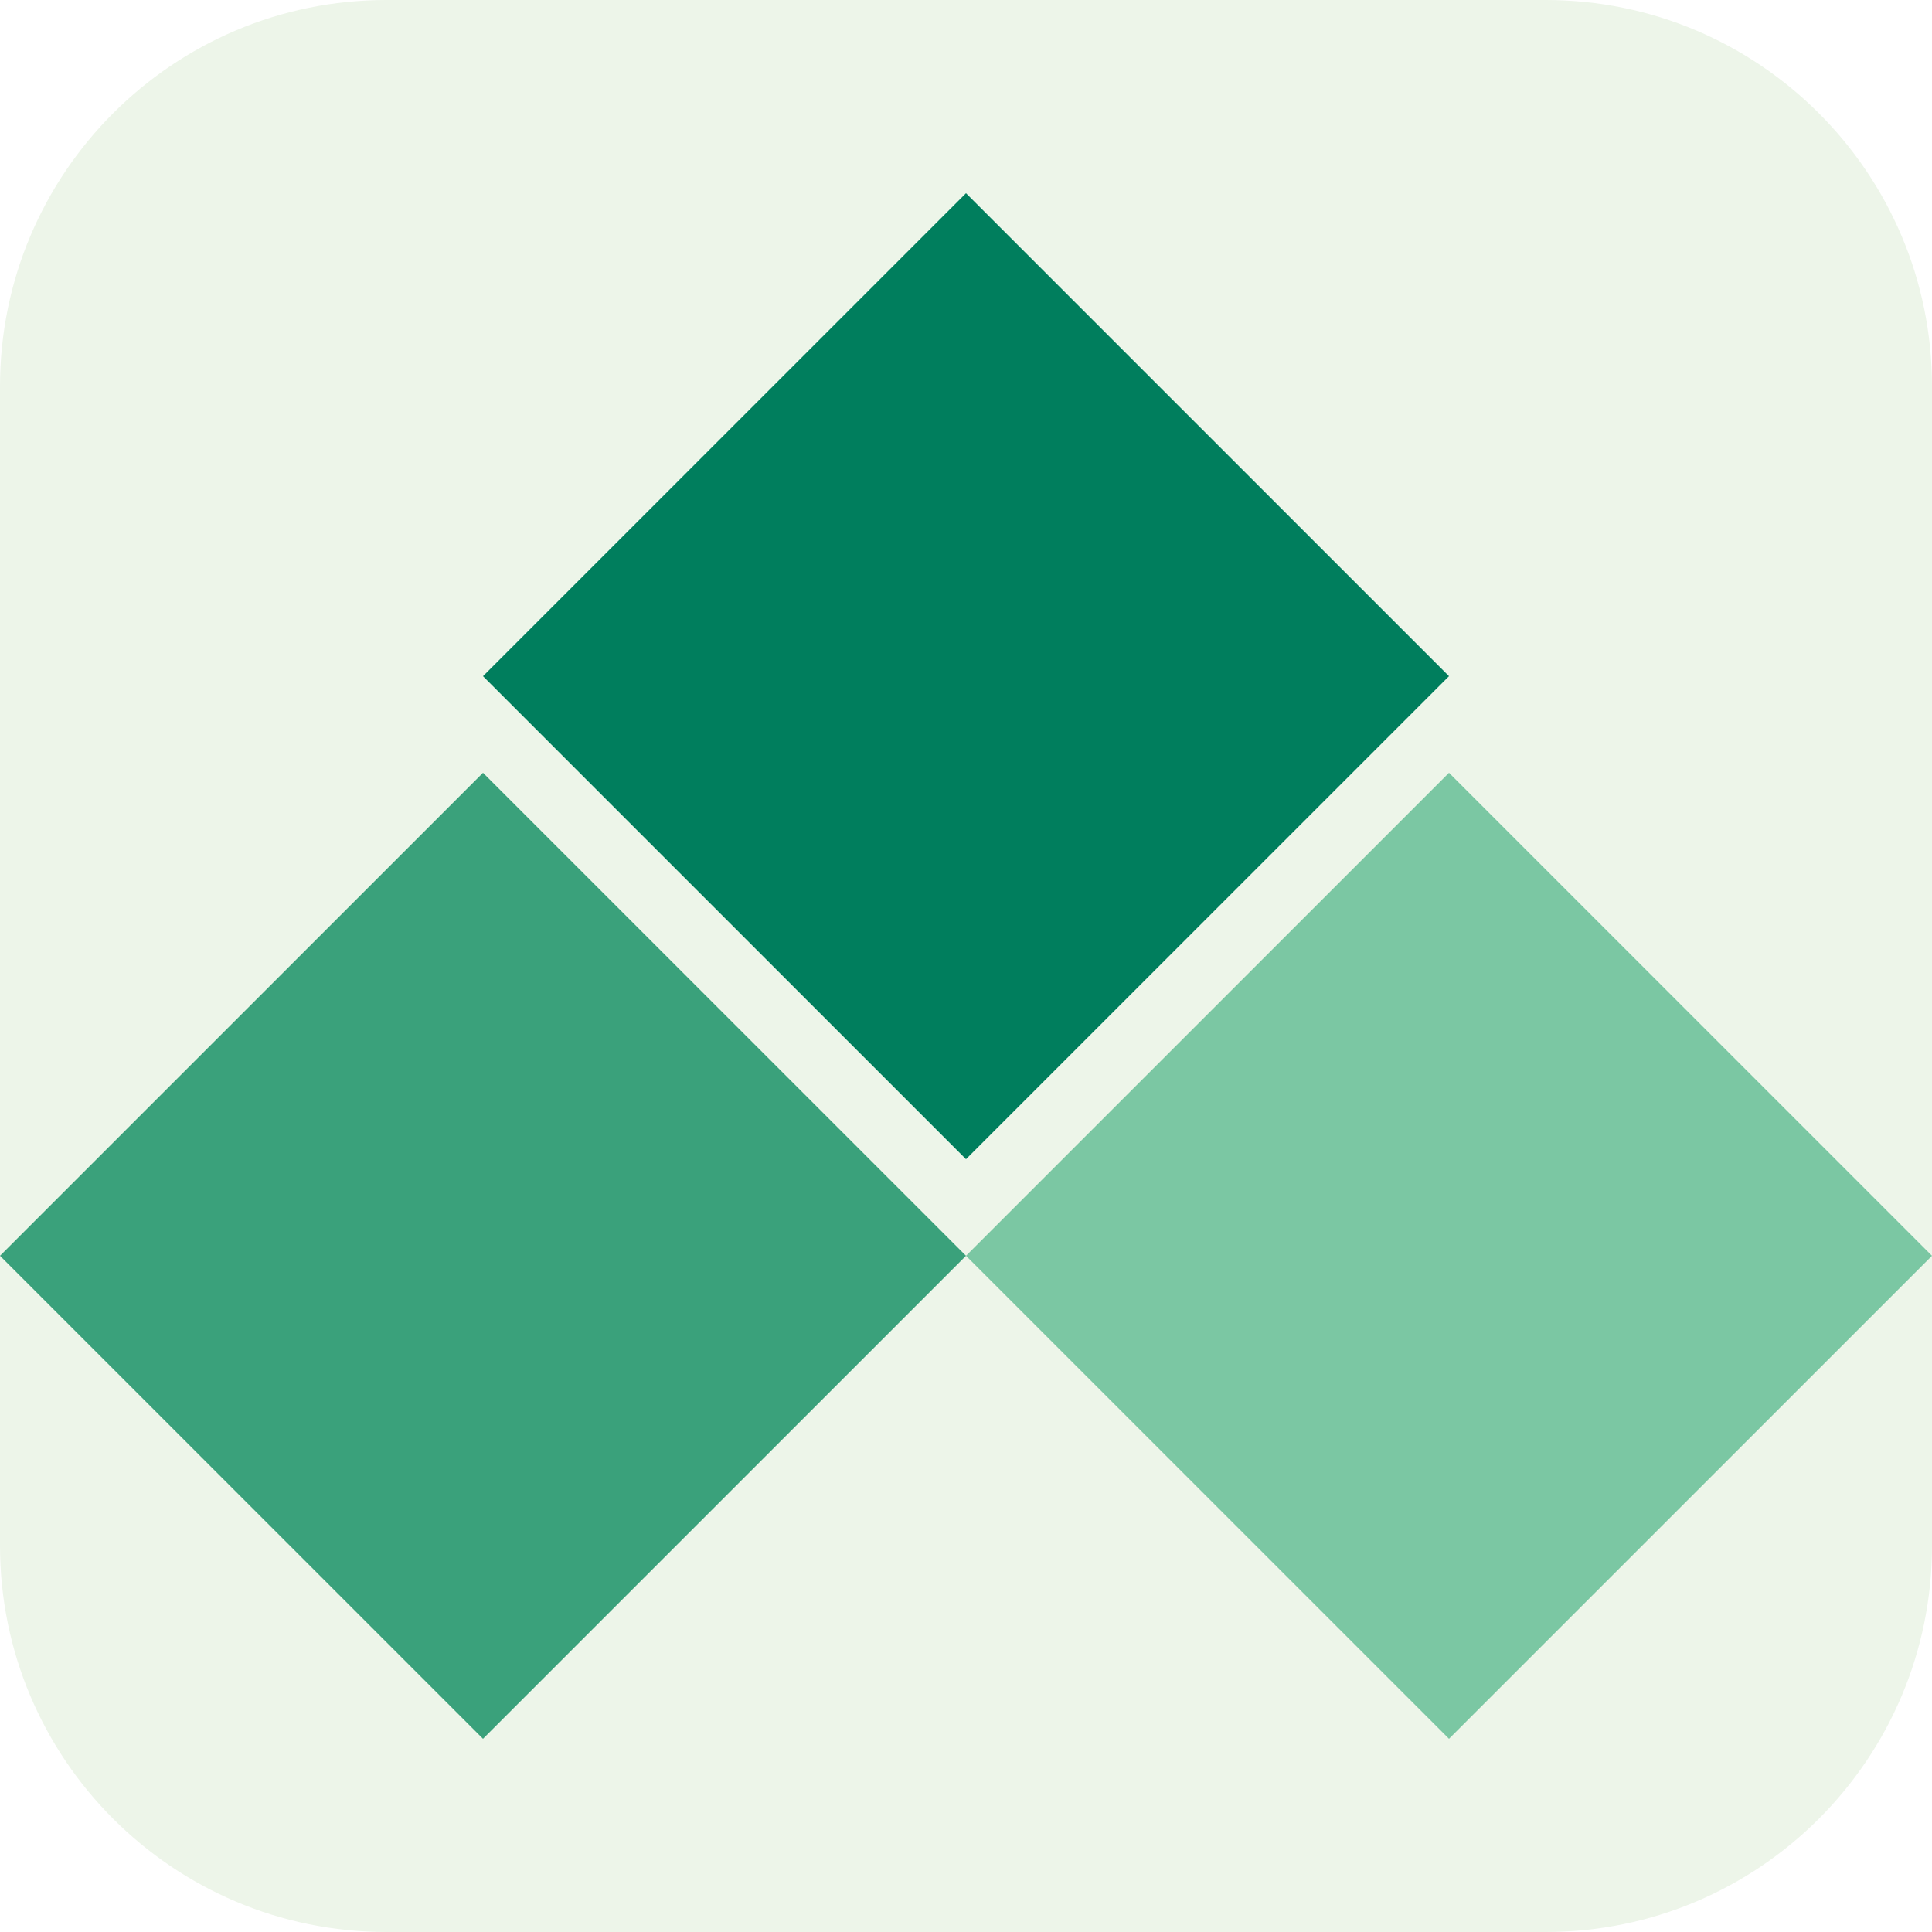
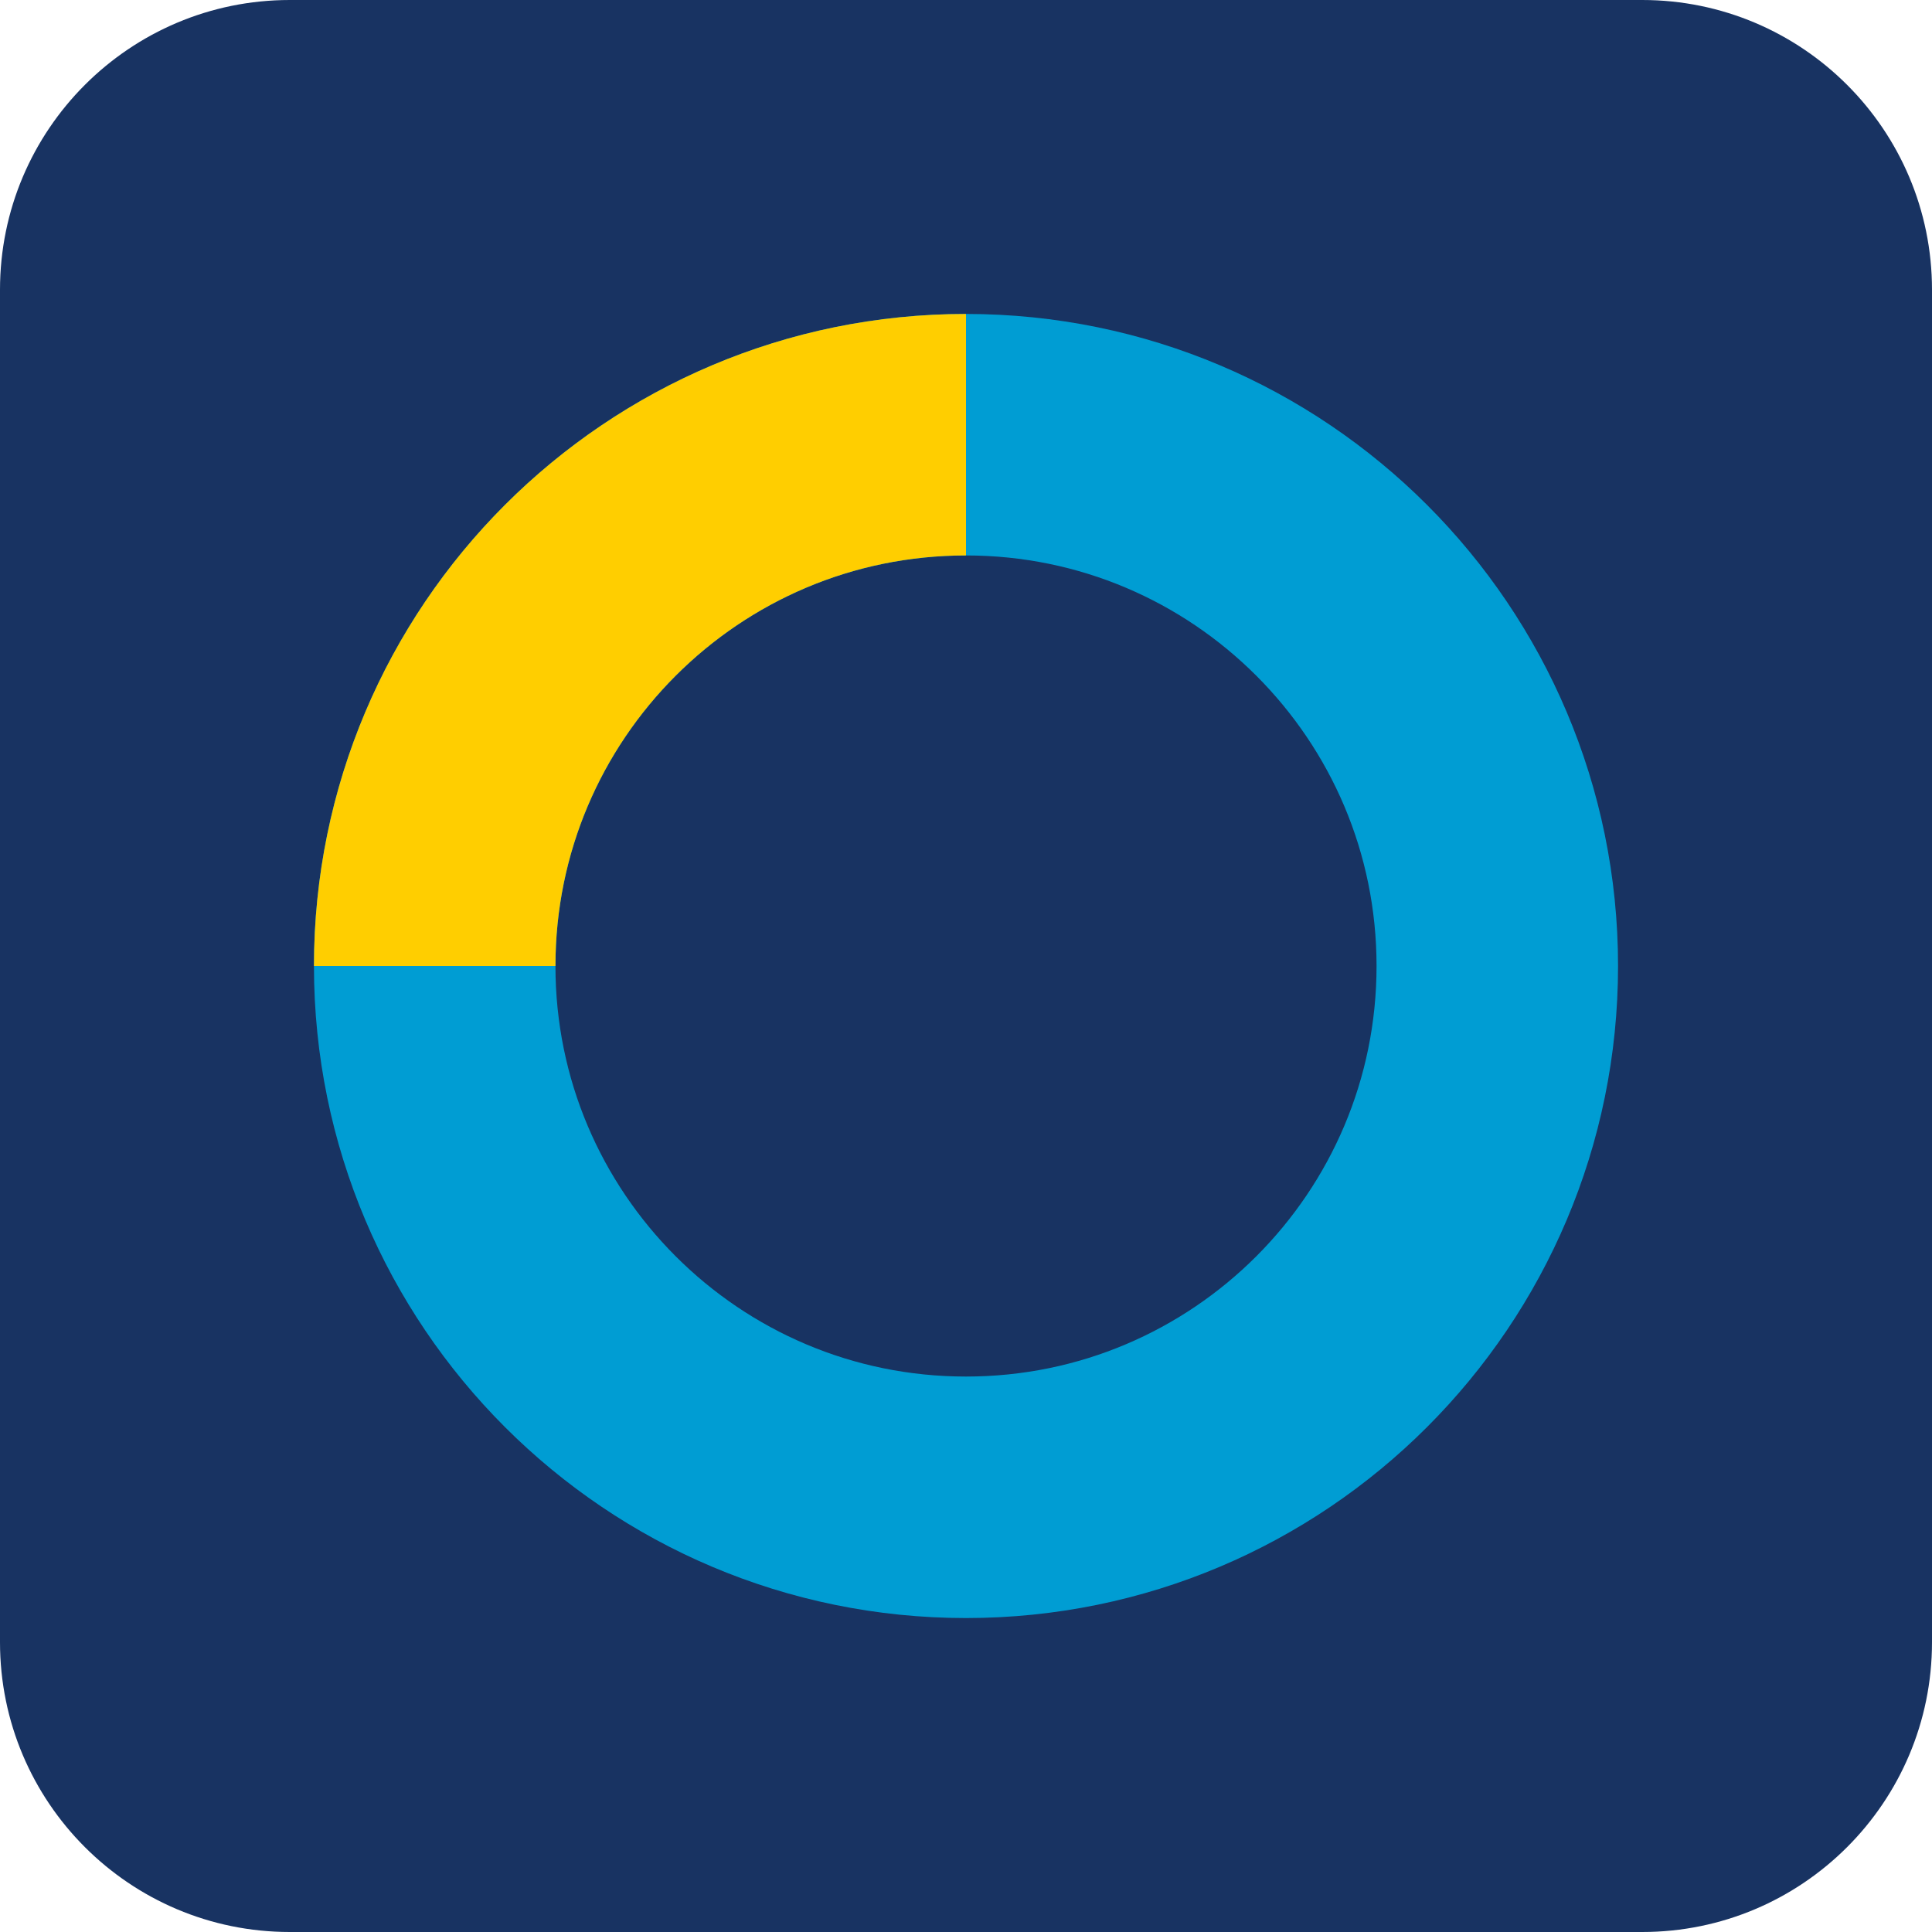
<svg xmlns="http://www.w3.org/2000/svg" viewBox="0 0 40 40">
-   <rect width="40" height="40" rx="8" fill="#edf5e9" />
-   <path d="m20 4 10 10-10 10-10-10z" fill="#007e5d" />
-   <path d="m10 16 10 10-10 10L0 26z" fill="#3aa17b" />
-   <path d="m30 16 10 10-10 10-10-10z" fill="#7bc7a3" />
+   <rect width="40" height="40" rx="6" fill="#183362" />
+   <circle cx="20" cy="20" r="11" fill="none" stroke="#009dd3" stroke-width="5" />
+   <path d="M9 20a11 11 0 0 1 11-11" fill="none" stroke="#ffce00" stroke-width="5" />
</svg>
